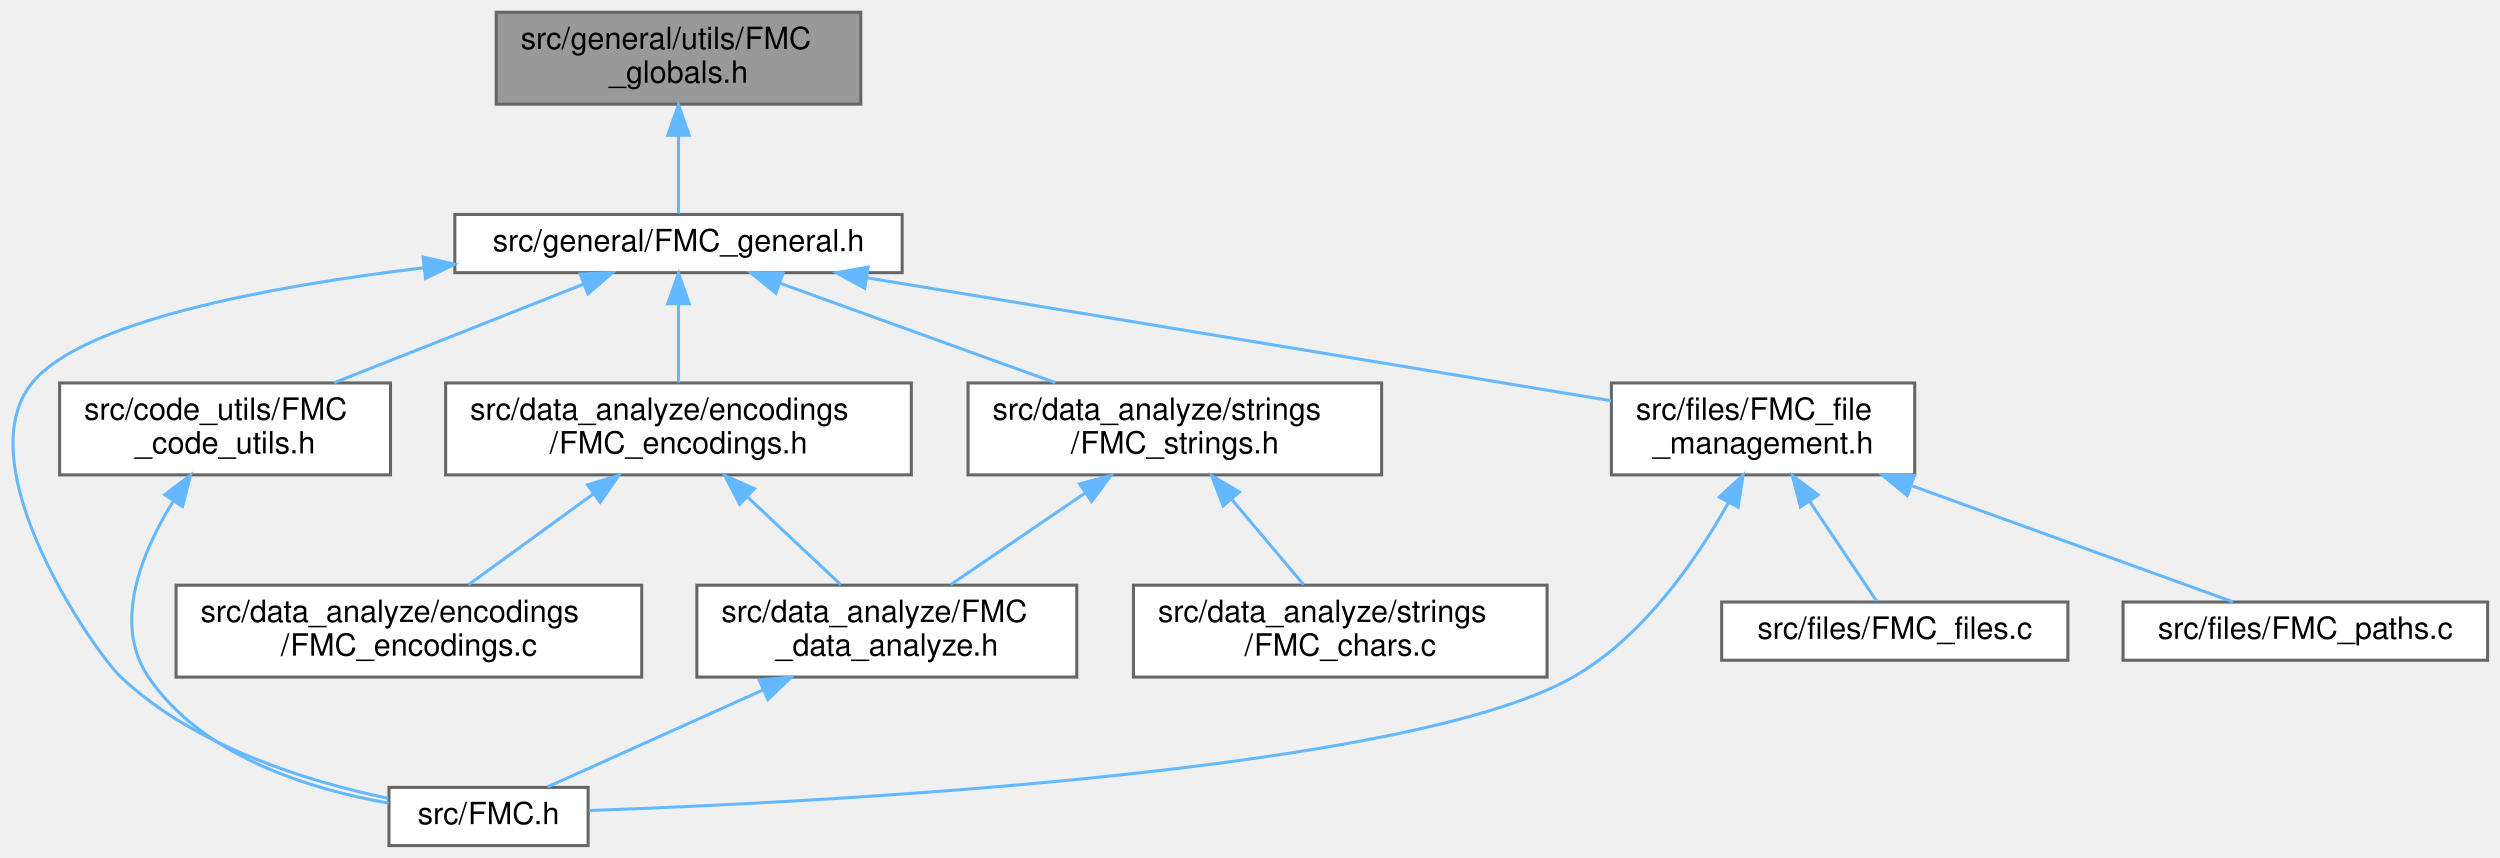
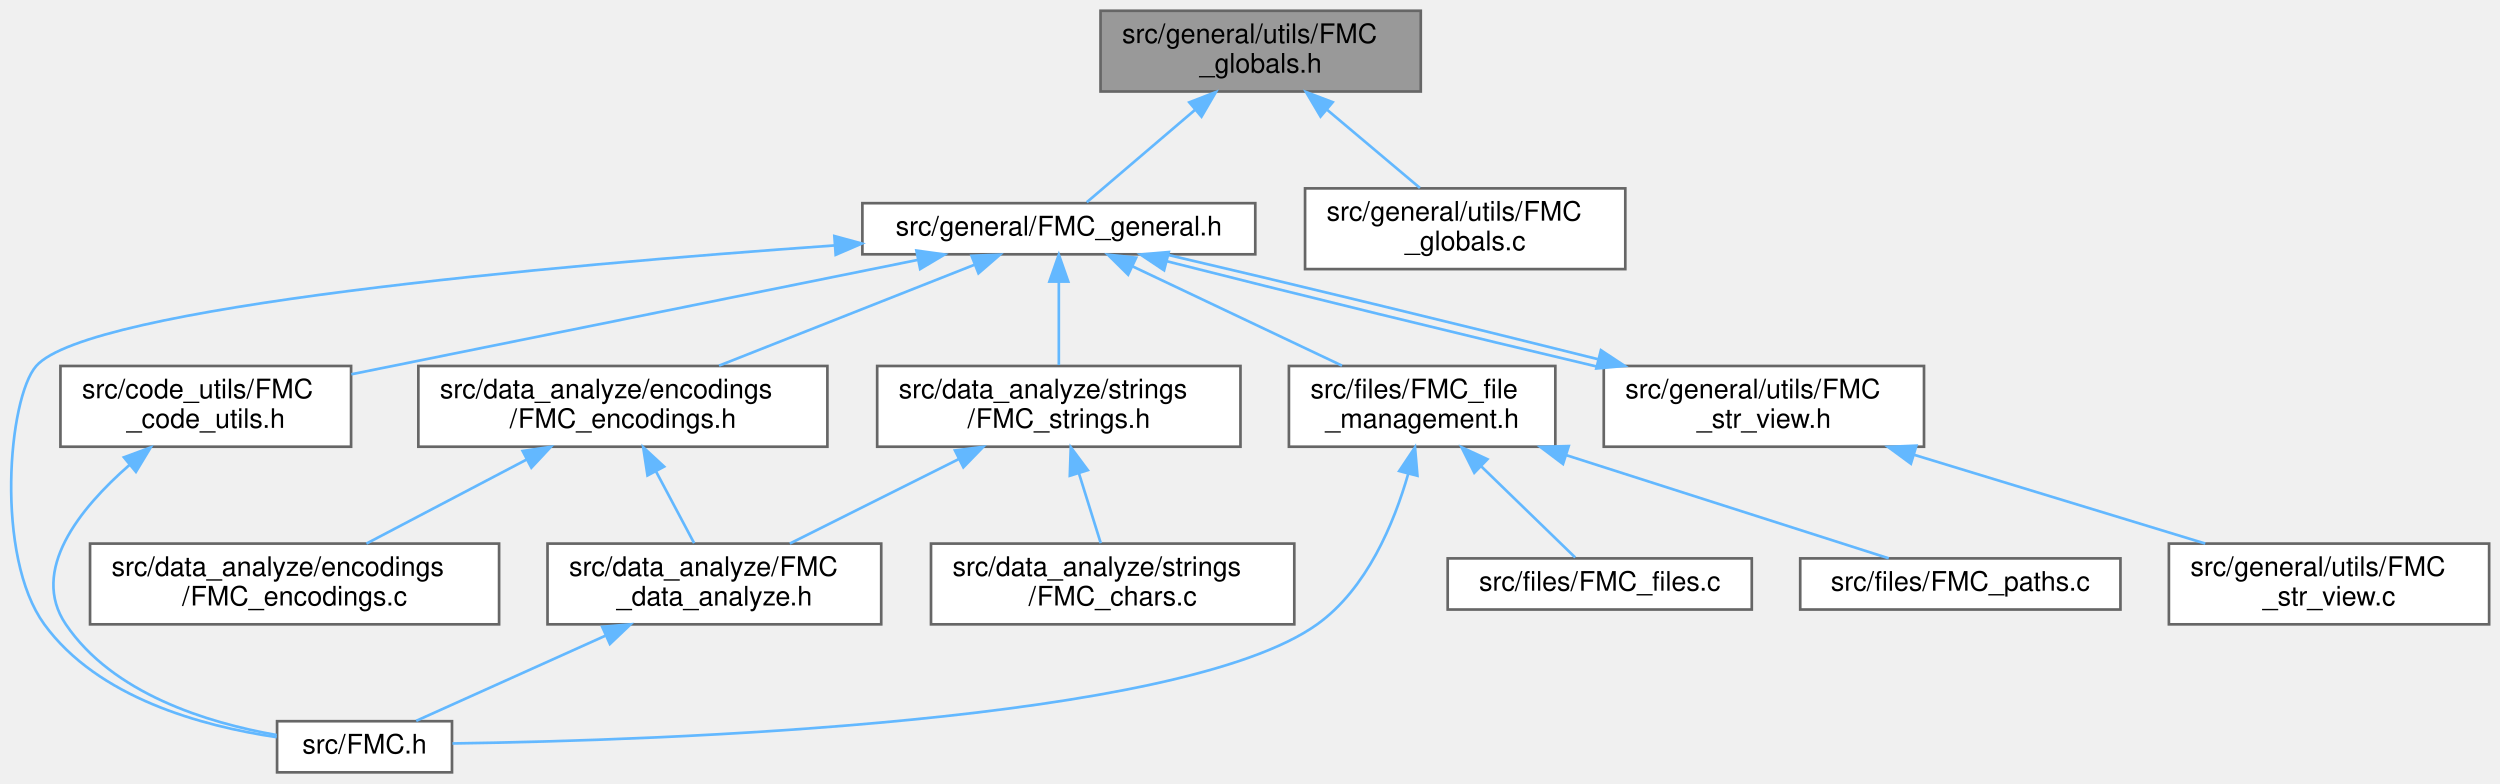
- <svg xmlns="http://www.w3.org/2000/svg" xmlns:xlink="http://www.w3.org/1999/xlink" width="816pt" height="280pt" viewBox="0.00 0.00 815.92 280.00">
-   <g id="graph0" class="graph" transform="scale(1 1) rotate(0) translate(4 276)">
+ <svg xmlns="http://www.w3.org/2000/svg" xmlns:xlink="http://www.w3.org/1999/xlink" width="929pt" height="291pt" viewBox="0.00 0.00 928.92 291.00">
+   <g id="graph0" class="graph" transform="scale(1 1) rotate(0) translate(4 287)">
    <g id="node1" class="node">
      <g id="a_node1">
        <a xlink:title=" ">
-           <polygon fill="#999999" stroke="#666666" points="276.92,-272 157.92,-272 157.92,-242 276.92,-242 276.92,-272" />
-           <text text-anchor="start" x="165.92" y="-260" font-family="Helvetica,sans-Serif" font-size="10.00">src/general/utils/FMC</text>
-           <text text-anchor="middle" x="217.42" y="-249" font-family="Helvetica,sans-Serif" font-size="10.00">_globals.h</text>
+           <polygon fill="#999999" stroke="#666666" points="523.92,-283 404.92,-283 404.92,-253 523.92,-253 523.92,-283" />
+           <text text-anchor="start" x="412.92" y="-271" font-family="Helvetica,sans-Serif" font-size="10.00">src/general/utils/FMC</text>
+           <text text-anchor="middle" x="464.42" y="-260" font-family="Helvetica,sans-Serif" font-size="10.00">_globals.h</text>
        </a>
      </g>
    </g>
    <g id="node2" class="node">
      <g id="a_node2">
        <a xlink:href="../../d9/de1/FMC__general_8h.html" target="_top" xlink:title=" ">
-           <polygon fill="white" stroke="#666666" points="290.42,-206 144.42,-206 144.42,-187 290.42,-187 290.42,-206" />
-           <text text-anchor="middle" x="217.42" y="-194" font-family="Helvetica,sans-Serif" font-size="10.00">src/general/FMC_general.h</text>
+           <polygon fill="white" stroke="#666666" points="462.42,-211.5 316.42,-211.5 316.42,-192.5 462.42,-192.5 462.42,-211.5" />
+           <text text-anchor="middle" x="389.42" y="-199.5" font-family="Helvetica,sans-Serif" font-size="10.00">src/general/FMC_general.h</text>
        </a>
      </g>
    </g>
    <g id="edge1" class="edge">
-       <path fill="none" stroke="#63b8ff" d="M217.42,-231.75C217.42,-222.72 217.42,-213.03 217.42,-206.27" />
-       <polygon fill="#63b8ff" stroke="#63b8ff" points="213.92,-231.84 217.42,-241.84 220.92,-231.84 213.92,-231.84" />
+       <path fill="none" stroke="#63b8ff" d="M440.12,-246.26C426.47,-234.61 410.15,-220.69 399.79,-211.84" />
+       <polygon fill="#63b8ff" stroke="#63b8ff" points="437.9,-248.97 447.78,-252.8 442.44,-243.64 437.9,-248.97" />
+     </g>
+     <g id="node15" class="node">
+       <g id="a_node15">
+         <a xlink:href="../../d0/ddd/FMC__globals_8c.html" target="_top" xlink:title=" ">
+           <polygon fill="white" stroke="#666666" points="599.92,-217 480.92,-217 480.92,-187 599.92,-187 599.92,-217" />
+           <text text-anchor="start" x="488.92" y="-205" font-family="Helvetica,sans-Serif" font-size="10.00">src/general/utils/FMC</text>
+           <text text-anchor="middle" x="540.42" y="-194" font-family="Helvetica,sans-Serif" font-size="10.00">_globals.c</text>
+         </a>
+       </g>
+     </g>
+     <g id="edge19" class="edge">
+       <path fill="none" stroke="#63b8ff" d="M489.12,-246.2C500.4,-236.7 513.48,-225.69 523.6,-217.16" />
+       <polygon fill="#63b8ff" stroke="#63b8ff" points="486.68,-243.68 481.29,-252.8 491.19,-249.03 486.68,-243.68" />
    </g>
    <g id="node3" class="node">
      <g id="a_node3">
        <a xlink:href="../../de/d47/FMC_8h.html" target="_top" xlink:title=" ">
-           <polygon fill="white" stroke="#666666" points="187.92,-19 122.92,-19 122.92,0 187.92,0 187.92,-19" />
-           <text text-anchor="middle" x="155.42" y="-7" font-family="Helvetica,sans-Serif" font-size="10.00">src/FMC.h</text>
+           <polygon fill="white" stroke="#666666" points="163.92,-19 98.92,-19 98.92,0 163.92,0 163.92,-19" />
+           <text text-anchor="middle" x="131.42" y="-7" font-family="Helvetica,sans-Serif" font-size="10.00">src/FMC.h</text>
        </a>
      </g>
    </g>
    <g id="edge2" class="edge">
-       <path fill="none" stroke="#63b8ff" d="M134.15,-188.58C82.37,-182.36 22.64,-171 6.42,-151 -15.47,-124.02 26.86,-63.07 35.42,-55 59.51,-32.29 96.21,-20.94 122.68,-15.42" />
-       <polygon fill="#63b8ff" stroke="#63b8ff" points="134.05,-192.09 144.39,-189.76 134.85,-185.14 134.05,-192.09" />
+       <path fill="none" stroke="#63b8ff" d="M306.2,-195.8C200.29,-188.32 28.68,-172.96 9.42,-151 -1.01,-139.1 -5.95,-80.24 12.42,-55 32.28,-27.72 70.91,-17.15 98.78,-13.06" />
+       <polygon fill="#63b8ff" stroke="#63b8ff" points="306.01,-199.29 316.23,-196.5 306.5,-192.31 306.01,-199.29" />
    </g>
    <g id="node4" class="node">
      <g id="a_node4">
        <a xlink:href="../../db/d26/FMC__code__utils_8h.html" target="_top" xlink:title=" ">
-           <polygon fill="white" stroke="#666666" points="123.42,-151 15.42,-151 15.42,-121 123.42,-121 123.42,-151" />
-           <text text-anchor="start" x="23.42" y="-139" font-family="Helvetica,sans-Serif" font-size="10.00">src/code_utils/FMC</text>
-           <text text-anchor="middle" x="69.42" y="-128" font-family="Helvetica,sans-Serif" font-size="10.00">_code_utils.h</text>
+           <polygon fill="white" stroke="#666666" points="126.42,-151 18.42,-151 18.42,-121 126.42,-121 126.42,-151" />
+           <text text-anchor="start" x="26.42" y="-139" font-family="Helvetica,sans-Serif" font-size="10.00">src/code_utils/FMC</text>
+           <text text-anchor="middle" x="72.42" y="-128" font-family="Helvetica,sans-Serif" font-size="10.00">_code_utils.h</text>
        </a>
      </g>
    </g>
    <g id="edge3" class="edge">
-       <path fill="none" stroke="#63b8ff" d="M186.32,-183.21C162.56,-173.82 129.8,-160.87 105,-151.06" />
-       <polygon fill="#63b8ff" stroke="#63b8ff" points="185.31,-186.57 195.9,-186.99 187.88,-180.06 185.31,-186.57" />
+       <path fill="none" stroke="#63b8ff" d="M336.91,-190.4C278.72,-178.65 185.35,-159.8 126.52,-147.92" />
+       <polygon fill="#63b8ff" stroke="#63b8ff" points="336.5,-193.89 347,-192.44 337.89,-187.03 336.5,-193.89" />
    </g>
    <g id="node5" class="node">
      <g id="a_node5">
        <a xlink:href="../../db/d30/FMC__encodings_8h.html" target="_top" xlink:title=" ">
-           <polygon fill="white" stroke="#666666" points="293.42,-151 141.42,-151 141.42,-121 293.42,-121 293.42,-151" />
-           <text text-anchor="start" x="149.42" y="-139" font-family="Helvetica,sans-Serif" font-size="10.00">src/data_analyze/encodings</text>
-           <text text-anchor="middle" x="217.42" y="-128" font-family="Helvetica,sans-Serif" font-size="10.00">/FMC_encodings.h</text>
+           <polygon fill="white" stroke="#666666" points="303.42,-151 151.42,-151 151.42,-121 303.42,-121 303.42,-151" />
+           <text text-anchor="start" x="159.42" y="-139" font-family="Helvetica,sans-Serif" font-size="10.00">src/data_analyze/encodings</text>
+           <text text-anchor="middle" x="227.42" y="-128" font-family="Helvetica,sans-Serif" font-size="10.00">/FMC_encodings.h</text>
        </a>
      </g>
    </g>
    <g id="edge5" class="edge">
-       <path fill="none" stroke="#63b8ff" d="M217.42,-176.65C217.42,-168.36 217.42,-158.78 217.42,-151.11" />
-       <polygon fill="#63b8ff" stroke="#63b8ff" points="213.92,-176.87 217.42,-186.87 220.92,-176.87 213.92,-176.87" />
+       <path fill="none" stroke="#63b8ff" d="M358.15,-188.65C330.96,-177.9 291.58,-162.35 263.15,-151.12" />
+       <polygon fill="#63b8ff" stroke="#63b8ff" points="356.99,-191.95 367.57,-192.37 359.56,-185.44 356.99,-191.95" />
    </g>
    <g id="node8" class="node">
      <g id="a_node8">
        <a xlink:href="../../d9/db5/FMC__strings_8h.html" target="_top" xlink:title=" ">
-           <polygon fill="white" stroke="#666666" points="446.92,-151 311.92,-151 311.92,-121 446.92,-121 446.92,-151" />
-           <text text-anchor="start" x="319.92" y="-139" font-family="Helvetica,sans-Serif" font-size="10.00">src/data_analyze/strings</text>
-           <text text-anchor="middle" x="379.42" y="-128" font-family="Helvetica,sans-Serif" font-size="10.00">/FMC_strings.h</text>
+           <polygon fill="white" stroke="#666666" points="456.92,-151 321.92,-151 321.92,-121 456.92,-121 456.92,-151" />
+           <text text-anchor="start" x="329.92" y="-139" font-family="Helvetica,sans-Serif" font-size="10.00">src/data_analyze/strings</text>
+           <text text-anchor="middle" x="389.42" y="-128" font-family="Helvetica,sans-Serif" font-size="10.00">/FMC_strings.h</text>
        </a>
      </g>
    </g>
    <g id="edge9" class="edge">
-       <path fill="none" stroke="#63b8ff" d="M250.42,-183.58C276.5,-174.16 312.96,-161 340.47,-151.06" />
-       <polygon fill="#63b8ff" stroke="#63b8ff" points="249.19,-180.31 240.97,-186.99 251.57,-186.89 249.19,-180.31" />
+       <path fill="none" stroke="#63b8ff" d="M389.42,-182.35C389.42,-172.47 389.42,-160.51 389.42,-151.36" />
+       <polygon fill="#63b8ff" stroke="#63b8ff" points="385.92,-182.37 389.42,-192.37 392.92,-182.37 385.92,-182.37" />
    </g>
    <g id="node10" class="node">
      <g id="a_node10">
        <a xlink:href="../../d2/deb/FMC__file__management_8h.html" target="_top" xlink:title=" ">
-           <polygon fill="white" stroke="#666666" points="620.92,-151 521.92,-151 521.92,-121 620.92,-121 620.92,-151" />
-           <text text-anchor="start" x="529.92" y="-139" font-family="Helvetica,sans-Serif" font-size="10.00">src/files/FMC_file</text>
-           <text text-anchor="middle" x="571.42" y="-128" font-family="Helvetica,sans-Serif" font-size="10.00">_management.h</text>
+           <polygon fill="white" stroke="#666666" points="573.92,-151 474.92,-151 474.92,-121 573.92,-121 573.92,-151" />
+           <text text-anchor="start" x="482.92" y="-139" font-family="Helvetica,sans-Serif" font-size="10.00">src/files/FMC_file</text>
+           <text text-anchor="middle" x="524.42" y="-128" font-family="Helvetica,sans-Serif" font-size="10.00">_management.h</text>
        </a>
      </g>
    </g>
    <g id="edge12" class="edge">
-       <path fill="none" stroke="#63b8ff" d="M279.17,-185.29C348.12,-173.9 458.34,-155.69 521.88,-145.19" />
-       <polygon fill="#63b8ff" stroke="#63b8ff" points="278.19,-181.91 268.89,-186.99 279.33,-188.82 278.19,-181.91" />
+       <path fill="none" stroke="#63b8ff" d="M416.68,-188.08C439.29,-177.36 471.37,-162.15 494.65,-151.12" />
+       <polygon fill="#63b8ff" stroke="#63b8ff" points="415.17,-184.92 407.63,-192.37 418.16,-191.25 415.17,-184.92" />
+     </g>
+     <g id="node13" class="node">
+       <g id="a_node13">
+         <a xlink:href="../../da/d45/FMC__str__view_8h.html" target="_top" xlink:title=" ">
+           <polygon fill="white" stroke="#666666" points="710.92,-151 591.92,-151 591.92,-121 710.92,-121 710.92,-151" />
+           <text text-anchor="start" x="599.92" y="-139" font-family="Helvetica,sans-Serif" font-size="10.00">src/general/utils/FMC</text>
+           <text text-anchor="middle" x="651.42" y="-128" font-family="Helvetica,sans-Serif" font-size="10.00">_str_view.h</text>
+         </a>
+       </g>
+     </g>
+     <g id="edge16" class="edge">
+       <path fill="none" stroke="#63b8ff" d="M429.61,-189.9C472.96,-178.85 542.24,-161.9 591.89,-150.18" />
+       <polygon fill="#63b8ff" stroke="#63b8ff" points="428.53,-186.56 419.71,-192.44 430.27,-193.34 428.53,-186.56" />
    </g>
    <g id="edge4" class="edge">
-       <path fill="none" stroke="#63b8ff" d="M52.38,-112.23C41.98,-95.32 32.72,-72.29 44.42,-55 61.81,-29.29 96.74,-18.43 122.8,-13.85" />
-       <polygon fill="#63b8ff" stroke="#63b8ff" points="49.71,-114.52 58.16,-120.92 55.54,-110.65 49.71,-114.52" />
+       <path fill="none" stroke="#63b8ff" d="M44.08,-114.23C25.5,-98 6.94,-74.93 20.42,-55 37.81,-29.29 72.75,-18.43 98.8,-13.85" />
+       <polygon fill="#63b8ff" stroke="#63b8ff" points="42.01,-117.06 51.95,-120.73 46.47,-111.66 42.01,-117.06" />
    </g>
    <g id="node6" class="node">
      <g id="a_node6">
        <a xlink:href="../../da/db0/FMC__data__analyze_8h.html" target="_top" xlink:title=" ">
-           <polygon fill="white" stroke="#666666" points="347.42,-85 223.42,-85 223.42,-55 347.42,-55 347.42,-85" />
-           <text text-anchor="start" x="231.42" y="-73" font-family="Helvetica,sans-Serif" font-size="10.00">src/data_analyze/FMC</text>
-           <text text-anchor="middle" x="285.42" y="-62" font-family="Helvetica,sans-Serif" font-size="10.00">_data_analyze.h</text>
+           <polygon fill="white" stroke="#666666" points="323.42,-85 199.42,-85 199.42,-55 323.42,-55 323.42,-85" />
+           <text text-anchor="start" x="207.42" y="-73" font-family="Helvetica,sans-Serif" font-size="10.00">src/data_analyze/FMC</text>
+           <text text-anchor="middle" x="261.42" y="-62" font-family="Helvetica,sans-Serif" font-size="10.00">_data_analyze.h</text>
        </a>
      </g>
    </g>
    <g id="edge6" class="edge">
-       <path fill="none" stroke="#63b8ff" d="M239.81,-113.92C249.84,-104.49 261.4,-93.61 270.37,-85.16" />
-       <polygon fill="#63b8ff" stroke="#63b8ff" points="237.39,-111.39 232.51,-120.8 242.19,-116.49 237.39,-111.39" />
+       <path fill="none" stroke="#63b8ff" d="M239.66,-111.96C244.42,-103 249.72,-93.03 253.9,-85.16" />
+       <polygon fill="#63b8ff" stroke="#63b8ff" points="236.57,-110.32 234.97,-120.8 242.75,-113.61 236.57,-110.32" />
    </g>
    <g id="node7" class="node">
      <g id="a_node7">
        <a xlink:href="../../db/dc4/FMC__encodings_8c.html" target="_top" xlink:title=" ">
-           <polygon fill="white" stroke="#666666" points="205.42,-85 53.42,-85 53.42,-55 205.42,-55 205.42,-85" />
-           <text text-anchor="start" x="61.42" y="-73" font-family="Helvetica,sans-Serif" font-size="10.00">src/data_analyze/encodings</text>
-           <text text-anchor="middle" x="129.42" y="-62" font-family="Helvetica,sans-Serif" font-size="10.00">/FMC_encodings.c</text>
+           <polygon fill="white" stroke="#666666" points="181.42,-85 29.42,-85 29.42,-55 181.42,-55 181.42,-85" />
+           <text text-anchor="start" x="37.42" y="-73" font-family="Helvetica,sans-Serif" font-size="10.00">src/data_analyze/encodings</text>
+           <text text-anchor="middle" x="105.42" y="-62" font-family="Helvetica,sans-Serif" font-size="10.00">/FMC_encodings.c</text>
        </a>
      </g>
    </g>
    <g id="edge8" class="edge">
-       <path fill="none" stroke="#63b8ff" d="M189.58,-114.75C176.34,-105.13 160.84,-93.86 148.89,-85.16" />
-       <polygon fill="#63b8ff" stroke="#63b8ff" points="187.74,-117.75 197.89,-120.8 191.86,-112.08 187.74,-117.75" />
+       <path fill="none" stroke="#63b8ff" d="M191.66,-116.24C172.62,-106.25 149.6,-94.18 132.13,-85.01" />
+       <polygon fill="#63b8ff" stroke="#63b8ff" points="190.17,-119.41 200.65,-120.95 193.42,-113.21 190.17,-119.41" />
    </g>
    <g id="edge7" class="edge">
-       <path fill="none" stroke="#63b8ff" d="M244.91,-50.77C221.47,-40.22 193.05,-27.43 174.62,-19.14" />
-       <polygon fill="#63b8ff" stroke="#63b8ff" points="243.72,-54.08 254.28,-54.99 246.6,-47.69 243.72,-54.08" />
+       <path fill="none" stroke="#63b8ff" d="M220.92,-50.77C197.47,-40.22 169.05,-27.43 150.62,-19.14" />
+       <polygon fill="#63b8ff" stroke="#63b8ff" points="219.73,-54.08 230.28,-54.99 222.6,-47.69 219.73,-54.08" />
    </g>
    <g id="edge10" class="edge">
-       <path fill="none" stroke="#63b8ff" d="M350.08,-115.03C335.86,-105.34 319.11,-93.94 306.22,-85.16" />
-       <polygon fill="#63b8ff" stroke="#63b8ff" points="348.32,-118.06 358.56,-120.8 352.26,-112.28 348.32,-118.06" />
+       <path fill="none" stroke="#63b8ff" d="M352.18,-116.38C332.15,-106.36 307.86,-94.22 289.45,-85.01" />
+       <polygon fill="#63b8ff" stroke="#63b8ff" points="350.82,-119.61 361.33,-120.95 353.95,-113.35 350.82,-119.61" />
    </g>
    <g id="node9" class="node">
      <g id="a_node9">
        <a xlink:href="../../d1/d8c/FMC__chars_8c.html" target="_top" xlink:title=" ">
-           <polygon fill="white" stroke="#666666" points="500.92,-85 365.92,-85 365.92,-55 500.92,-55 500.92,-85" />
-           <text text-anchor="start" x="373.92" y="-73" font-family="Helvetica,sans-Serif" font-size="10.00">src/data_analyze/strings</text>
-           <text text-anchor="middle" x="433.42" y="-62" font-family="Helvetica,sans-Serif" font-size="10.00">/FMC_chars.c</text>
+           <polygon fill="white" stroke="#666666" points="476.92,-85 341.92,-85 341.92,-55 476.92,-55 476.92,-85" />
+           <text text-anchor="start" x="349.92" y="-73" font-family="Helvetica,sans-Serif" font-size="10.00">src/data_analyze/strings</text>
+           <text text-anchor="middle" x="409.42" y="-62" font-family="Helvetica,sans-Serif" font-size="10.00">/FMC_chars.c</text>
        </a>
      </g>
    </g>
    <g id="edge11" class="edge">
-       <path fill="none" stroke="#63b8ff" d="M397.91,-113.09C405.7,-103.85 414.55,-93.36 421.47,-85.16" />
-       <polygon fill="#63b8ff" stroke="#63b8ff" points="395.18,-110.9 391.4,-120.8 400.53,-115.41 395.18,-110.9" />
+       <path fill="none" stroke="#63b8ff" d="M396.89,-111.11C399.62,-102.38 402.62,-92.78 405,-85.16" />
+       <polygon fill="#63b8ff" stroke="#63b8ff" points="393.5,-110.21 393.86,-120.8 400.18,-112.3 393.5,-110.21" />
    </g>
    <g id="edge13" class="edge">
-       <path fill="none" stroke="#63b8ff" d="M560.08,-111.88C549.64,-93.24 532.29,-68.05 509.42,-55 454.94,-23.93 265.15,-14.17 188.2,-11.45" />
-       <polygon fill="#63b8ff" stroke="#63b8ff" points="557.11,-113.76 564.91,-120.93 563.29,-110.46 557.11,-113.76" />
+       <path fill="none" stroke="#63b8ff" d="M519.28,-111.02C514.01,-92.63 503.89,-68.22 485.42,-55 434.29,-18.41 241.66,-11.87 164.09,-10.73" />
+       <polygon fill="#63b8ff" stroke="#63b8ff" points="515.9,-111.96 521.78,-120.77 522.68,-110.21 515.9,-111.96" />
    </g>
    <g id="node11" class="node">
      <g id="a_node11">
        <a xlink:href="../../d0/dc0/FMC__files_8c.html" target="_top" xlink:title=" ">
-           <polygon fill="white" stroke="#666666" points="670.92,-79.5 557.92,-79.5 557.92,-60.5 670.92,-60.5 670.92,-79.5" />
-           <text text-anchor="middle" x="614.42" y="-67.5" font-family="Helvetica,sans-Serif" font-size="10.00">src/files/FMC_files.c</text>
+           <polygon fill="white" stroke="#666666" points="646.92,-79.5 533.92,-79.5 533.92,-60.5 646.92,-60.5 646.92,-79.5" />
+           <text text-anchor="middle" x="590.42" y="-67.5" font-family="Helvetica,sans-Serif" font-size="10.00">src/files/FMC_files.c</text>
        </a>
      </g>
    </g>
    <g id="edge14" class="edge">
-       <path fill="none" stroke="#63b8ff" d="M586.68,-112.28C594.21,-101.07 602.87,-88.19 608.47,-79.84" />
-       <polygon fill="#63b8ff" stroke="#63b8ff" points="583.63,-110.54 580.96,-120.8 589.44,-114.45 583.63,-110.54" />
+       <path fill="none" stroke="#63b8ff" d="M546.49,-113.6C558.36,-102.1 572.35,-88.52 581.3,-79.84" />
+       <polygon fill="#63b8ff" stroke="#63b8ff" points="543.81,-111.32 539.07,-120.8 548.69,-116.35 543.81,-111.32" />
    </g>
    <g id="node12" class="node">
      <g id="a_node12">
        <a xlink:href="../../dc/d5e/FMC__paths_8c.html" target="_top" xlink:title=" ">
-           <polygon fill="white" stroke="#666666" points="807.92,-79.5 688.92,-79.5 688.92,-60.5 807.92,-60.5 807.92,-79.5" />
-           <text text-anchor="middle" x="748.42" y="-67.5" font-family="Helvetica,sans-Serif" font-size="10.00">src/files/FMC_paths.c</text>
+           <polygon fill="white" stroke="#666666" points="783.92,-79.5 664.92,-79.5 664.92,-60.5 783.92,-60.5 783.92,-79.5" />
+           <text text-anchor="middle" x="724.42" y="-67.5" font-family="Helvetica,sans-Serif" font-size="10.00">src/files/FMC_paths.c</text>
        </a>
      </g>
    </g>
    <g id="edge15" class="edge">
-       <path fill="none" stroke="#63b8ff" d="M620.04,-117.42C654.14,-105.09 698.23,-89.15 724.86,-79.52" />
-       <polygon fill="#63b8ff" stroke="#63b8ff" points="618.47,-114.26 610.26,-120.95 620.85,-120.85 618.47,-114.26" />
+       <path fill="none" stroke="#63b8ff" d="M577.88,-117.89C616.61,-105.5 667.33,-89.27 697.81,-79.52" />
+       <polygon fill="#63b8ff" stroke="#63b8ff" points="576.77,-114.57 568.31,-120.95 578.9,-121.24 576.77,-114.57" />
+     </g>
+     <g id="edge17" class="edge">
+       <path fill="none" stroke="#63b8ff" d="M589.73,-153.53C540.11,-165.98 471.96,-182.52 429.26,-192.44" />
+       <polygon fill="#63b8ff" stroke="#63b8ff" points="590.86,-156.86 599.71,-151.02 589.15,-150.07 590.86,-156.86" />
+     </g>
+     <g id="node14" class="node">
+       <g id="a_node14">
+         <a xlink:href="../../d2/daf/FMC__str__view_8c.html" target="_top" xlink:title=" ">
+           <polygon fill="white" stroke="#666666" points="920.92,-85 801.92,-85 801.92,-55 920.92,-55 920.92,-85" />
+           <text text-anchor="start" x="809.92" y="-73" font-family="Helvetica,sans-Serif" font-size="10.00">src/general/utils/FMC</text>
+           <text text-anchor="middle" x="861.42" y="-62" font-family="Helvetica,sans-Serif" font-size="10.00">_str_view.c</text>
+         </a>
+       </g>
+     </g>
+     <g id="edge18" class="edge">
+       <path fill="none" stroke="#63b8ff" d="M707.24,-117.99C741.03,-107.69 783.6,-94.72 815.44,-85.01" />
+       <polygon fill="#63b8ff" stroke="#63b8ff" points="706.05,-114.69 697.51,-120.95 708.09,-121.39 706.05,-114.69" />
    </g>
  </g>
</svg>
